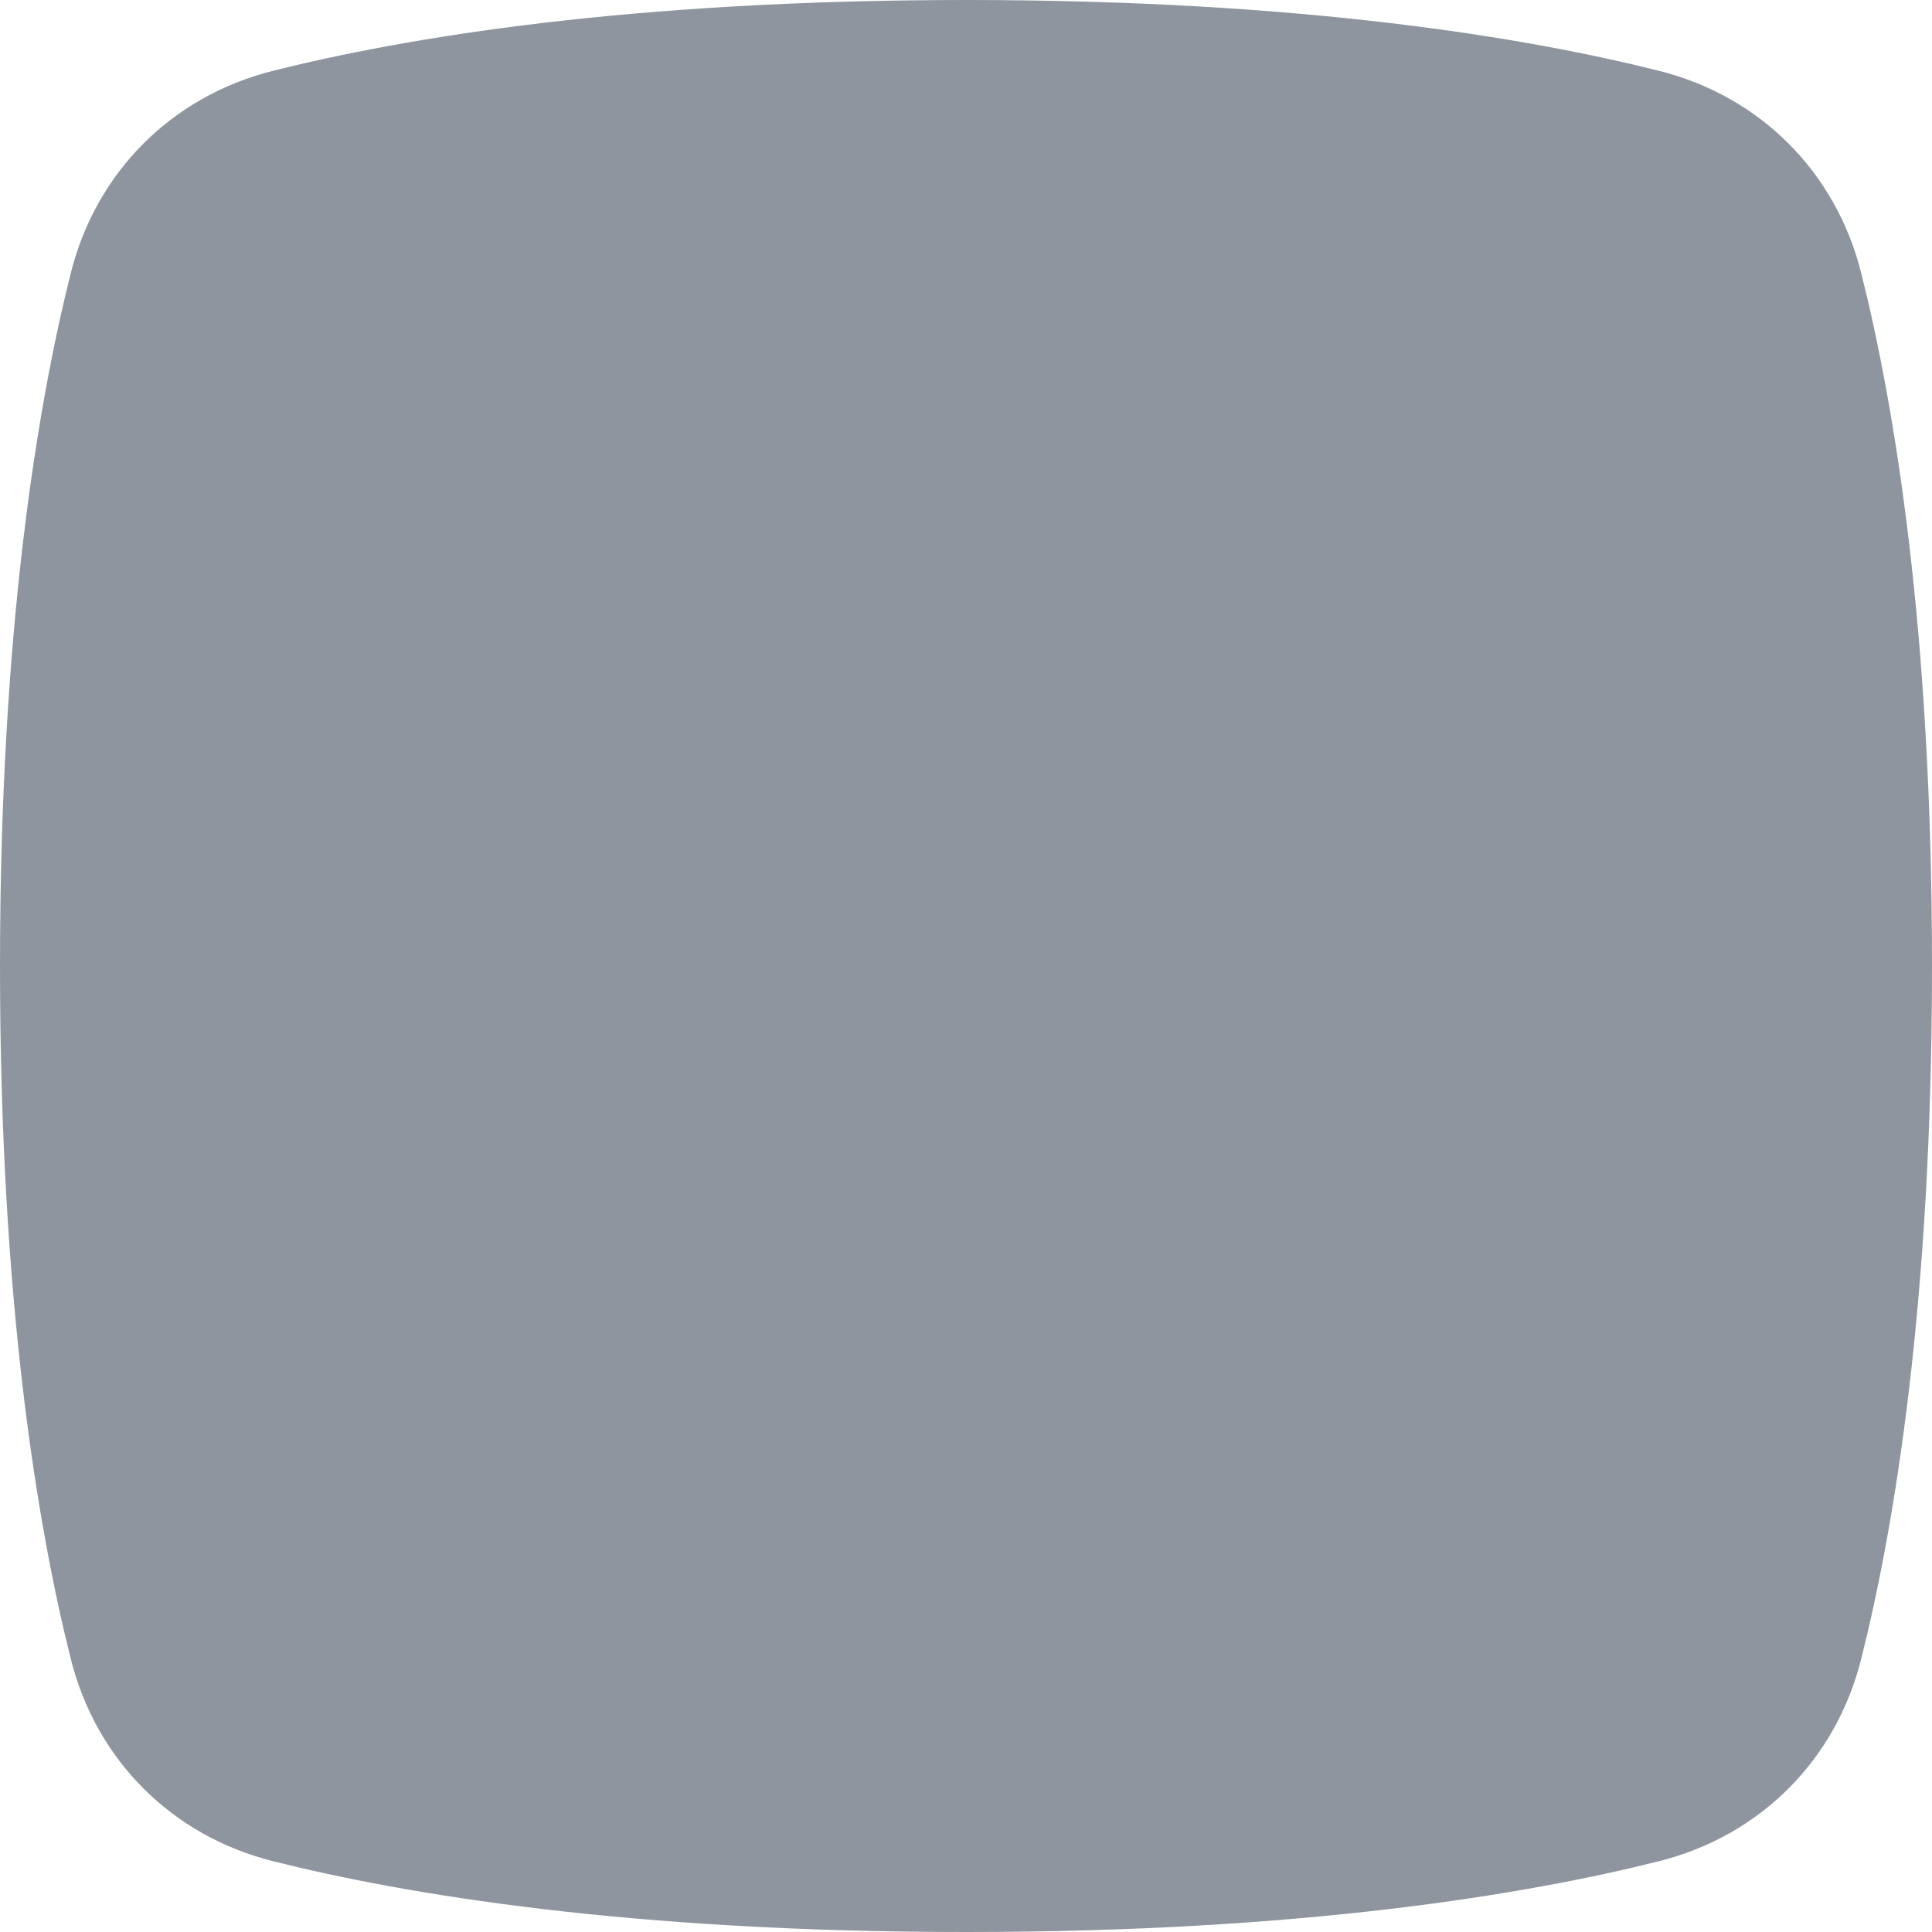
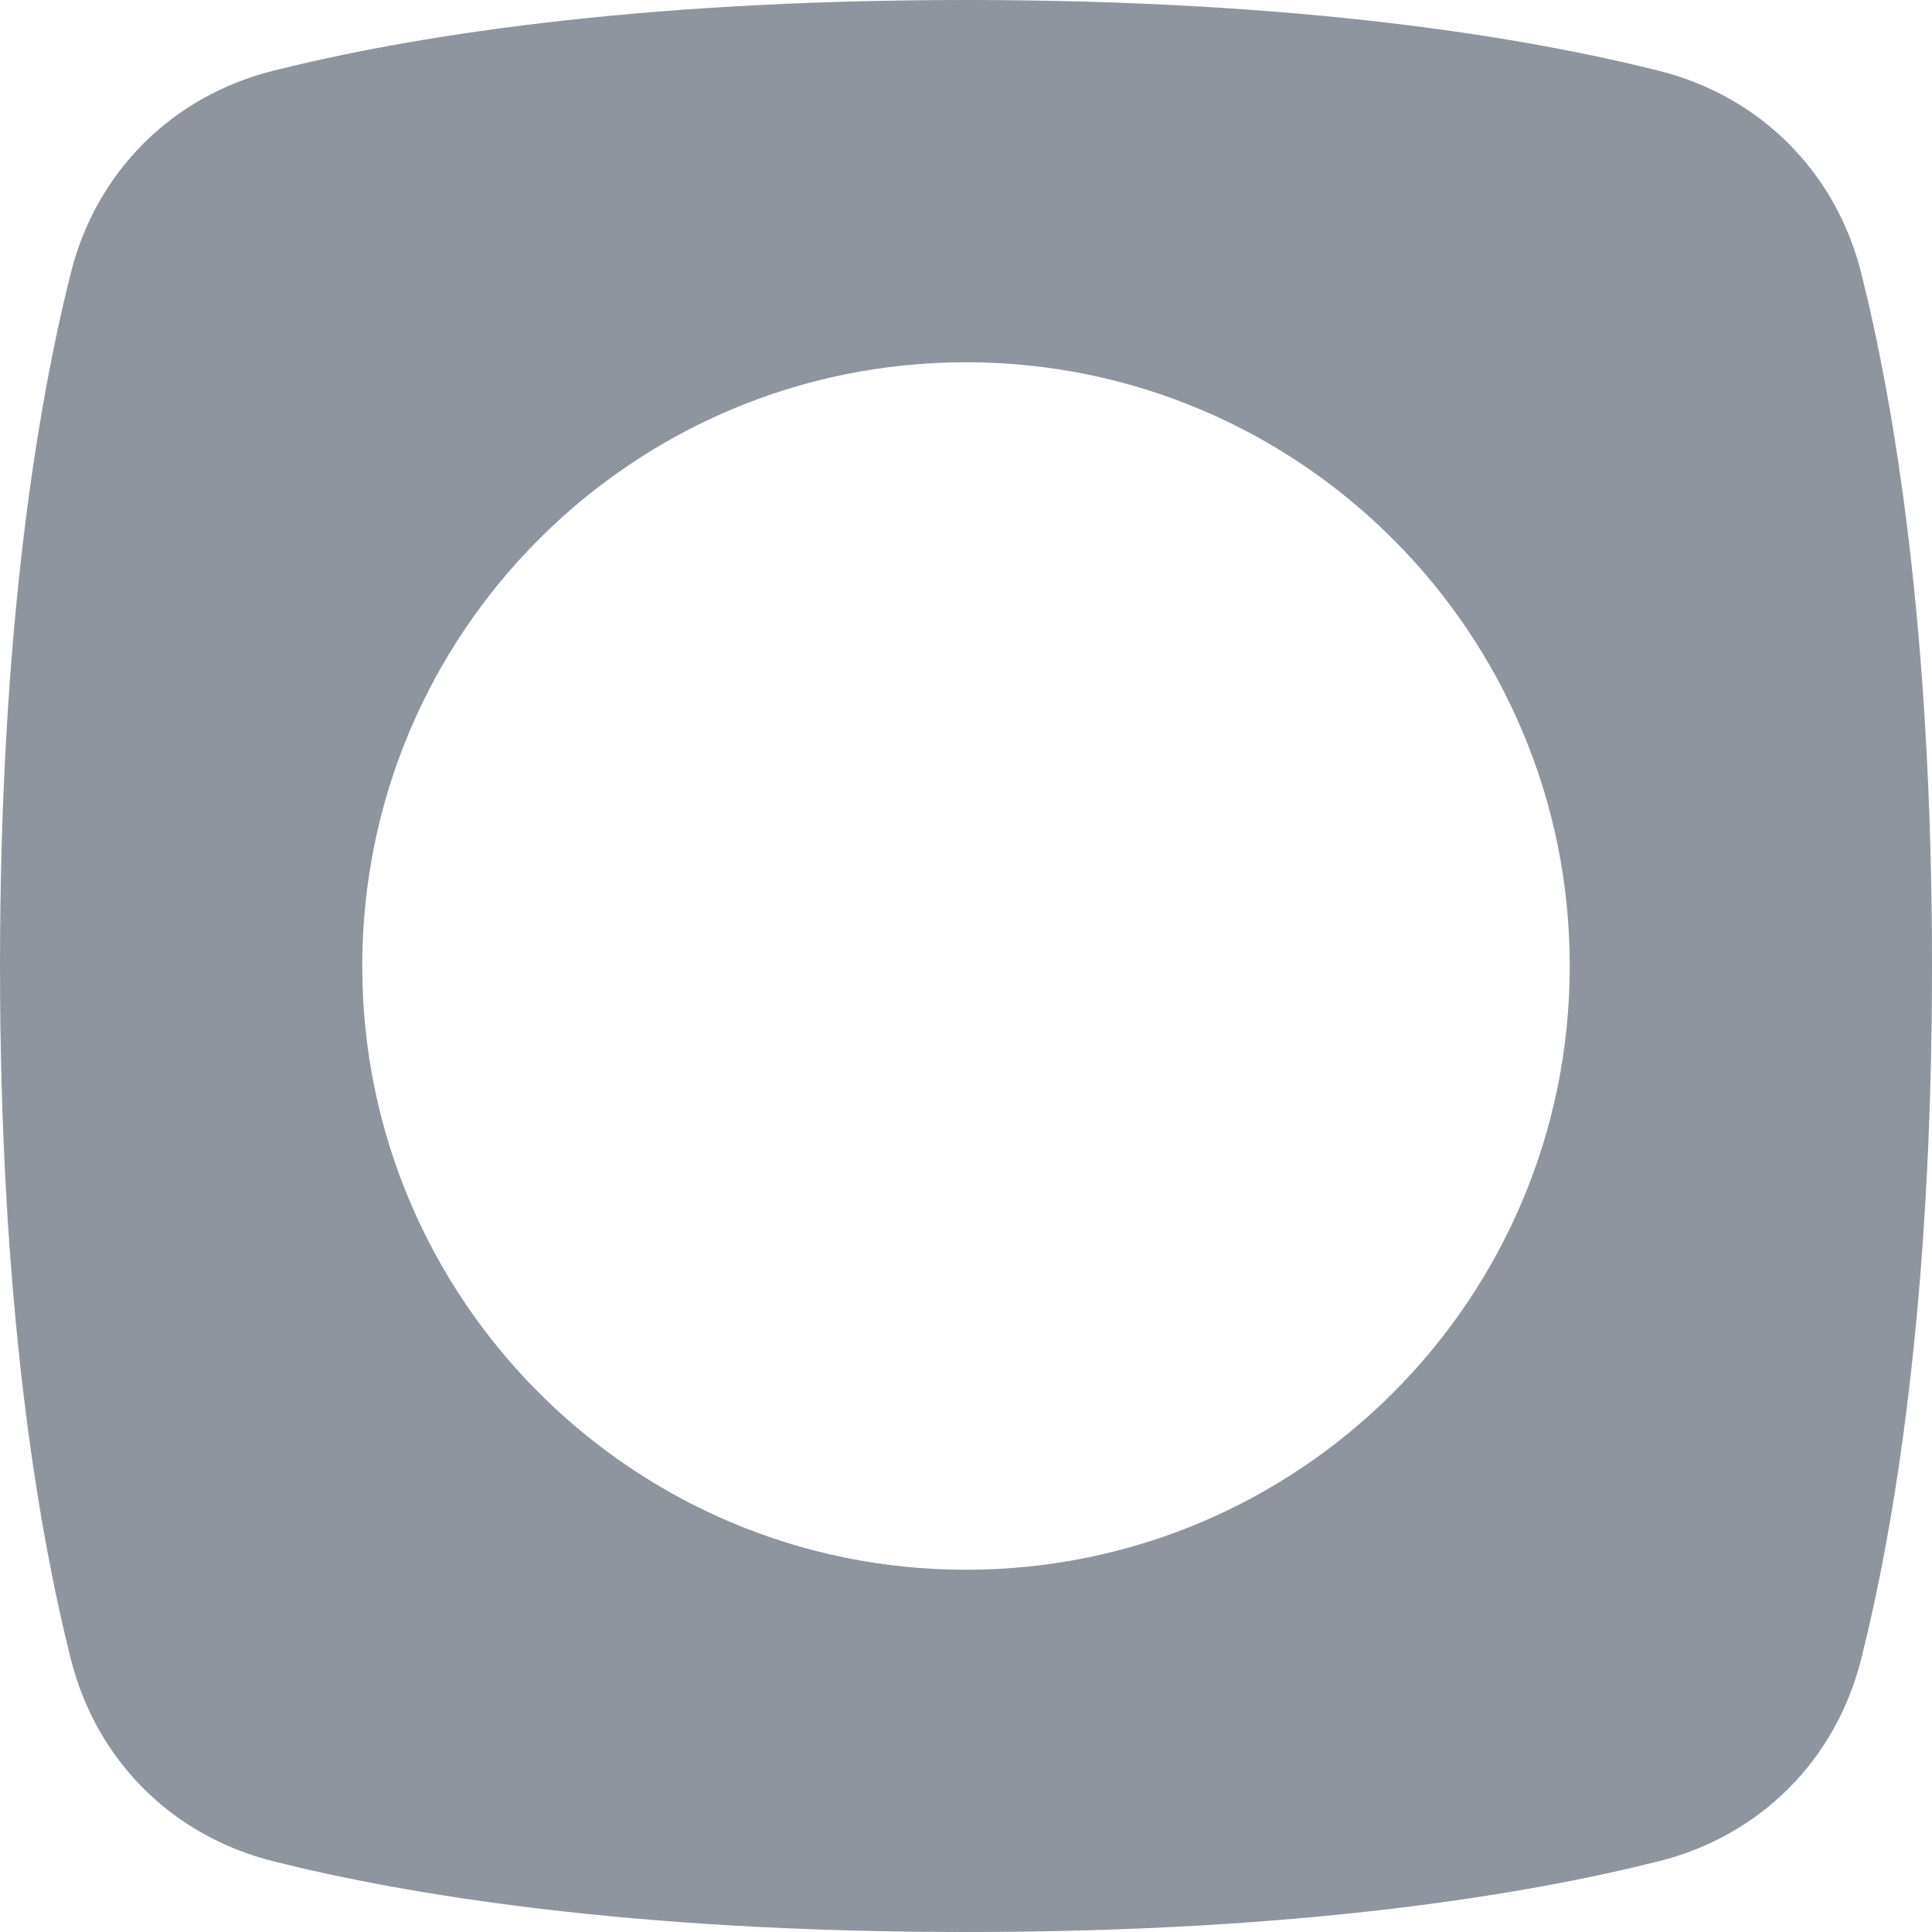
<svg xmlns="http://www.w3.org/2000/svg" width="10" height="10" viewBox="0 0 10 10" fill="none">
-   <path d="M1.415 0.366C0.89 0.497 0.497 0.89 0.366 1.415C0.194 2.1 0 3.259 0 5C0 6.741 0.194 7.9 0.366 8.585C0.497 9.11 0.89 9.503 1.415 9.634C2.1 9.806 3.259 10 5 10C6.741 10 7.9 9.806 8.585 9.634C9.11 9.503 9.503 9.11 9.634 8.585C9.806 7.9 10 6.741 10 5C10 3.259 9.806 2.1 9.634 1.415C9.503 0.89 9.11 0.497 8.585 0.366C7.9 0.194 6.741 0 5 0C3.259 0 2.1 0.194 1.415 0.366ZM5 8.125C6.726 8.125 8.125 6.726 8.125 5C8.125 3.274 6.726 1.875 5 1.875C3.274 1.875 1.875 3.274 1.875 5C1.875 6.726 3.274 8.125 5 8.125Z" fill="#8F959E" />
+   <path d="M1.415 0.366C0.89 0.497 0.497 0.89 0.366 1.415C0.194 2.1 0 3.259 0 5C0 6.741 0.194 7.9 0.366 8.585C0.497 9.11 0.89 9.503 1.415 9.634C2.1 9.806 3.259 10 5 10C6.741 10 7.9 9.806 8.585 9.634C9.11 9.503 9.503 9.11 9.634 8.585C9.806 7.9 10 6.741 10 5C10 3.259 9.806 2.1 9.634 1.415C9.503 0.89 9.11 0.497 8.585 0.366C7.9 0.194 6.741 0 5 0C3.259 0 2.1 0.194 1.415 0.366ZM5 8.125C3.274 8.125 1.875 6.726 1.875 5C1.875 3.274 3.274 1.875 5 1.875C6.726 1.875 8.125 3.274 8.125 5C8.125 6.726 6.726 8.125 5 8.125Z" fill="#8F959E" />
</svg>
